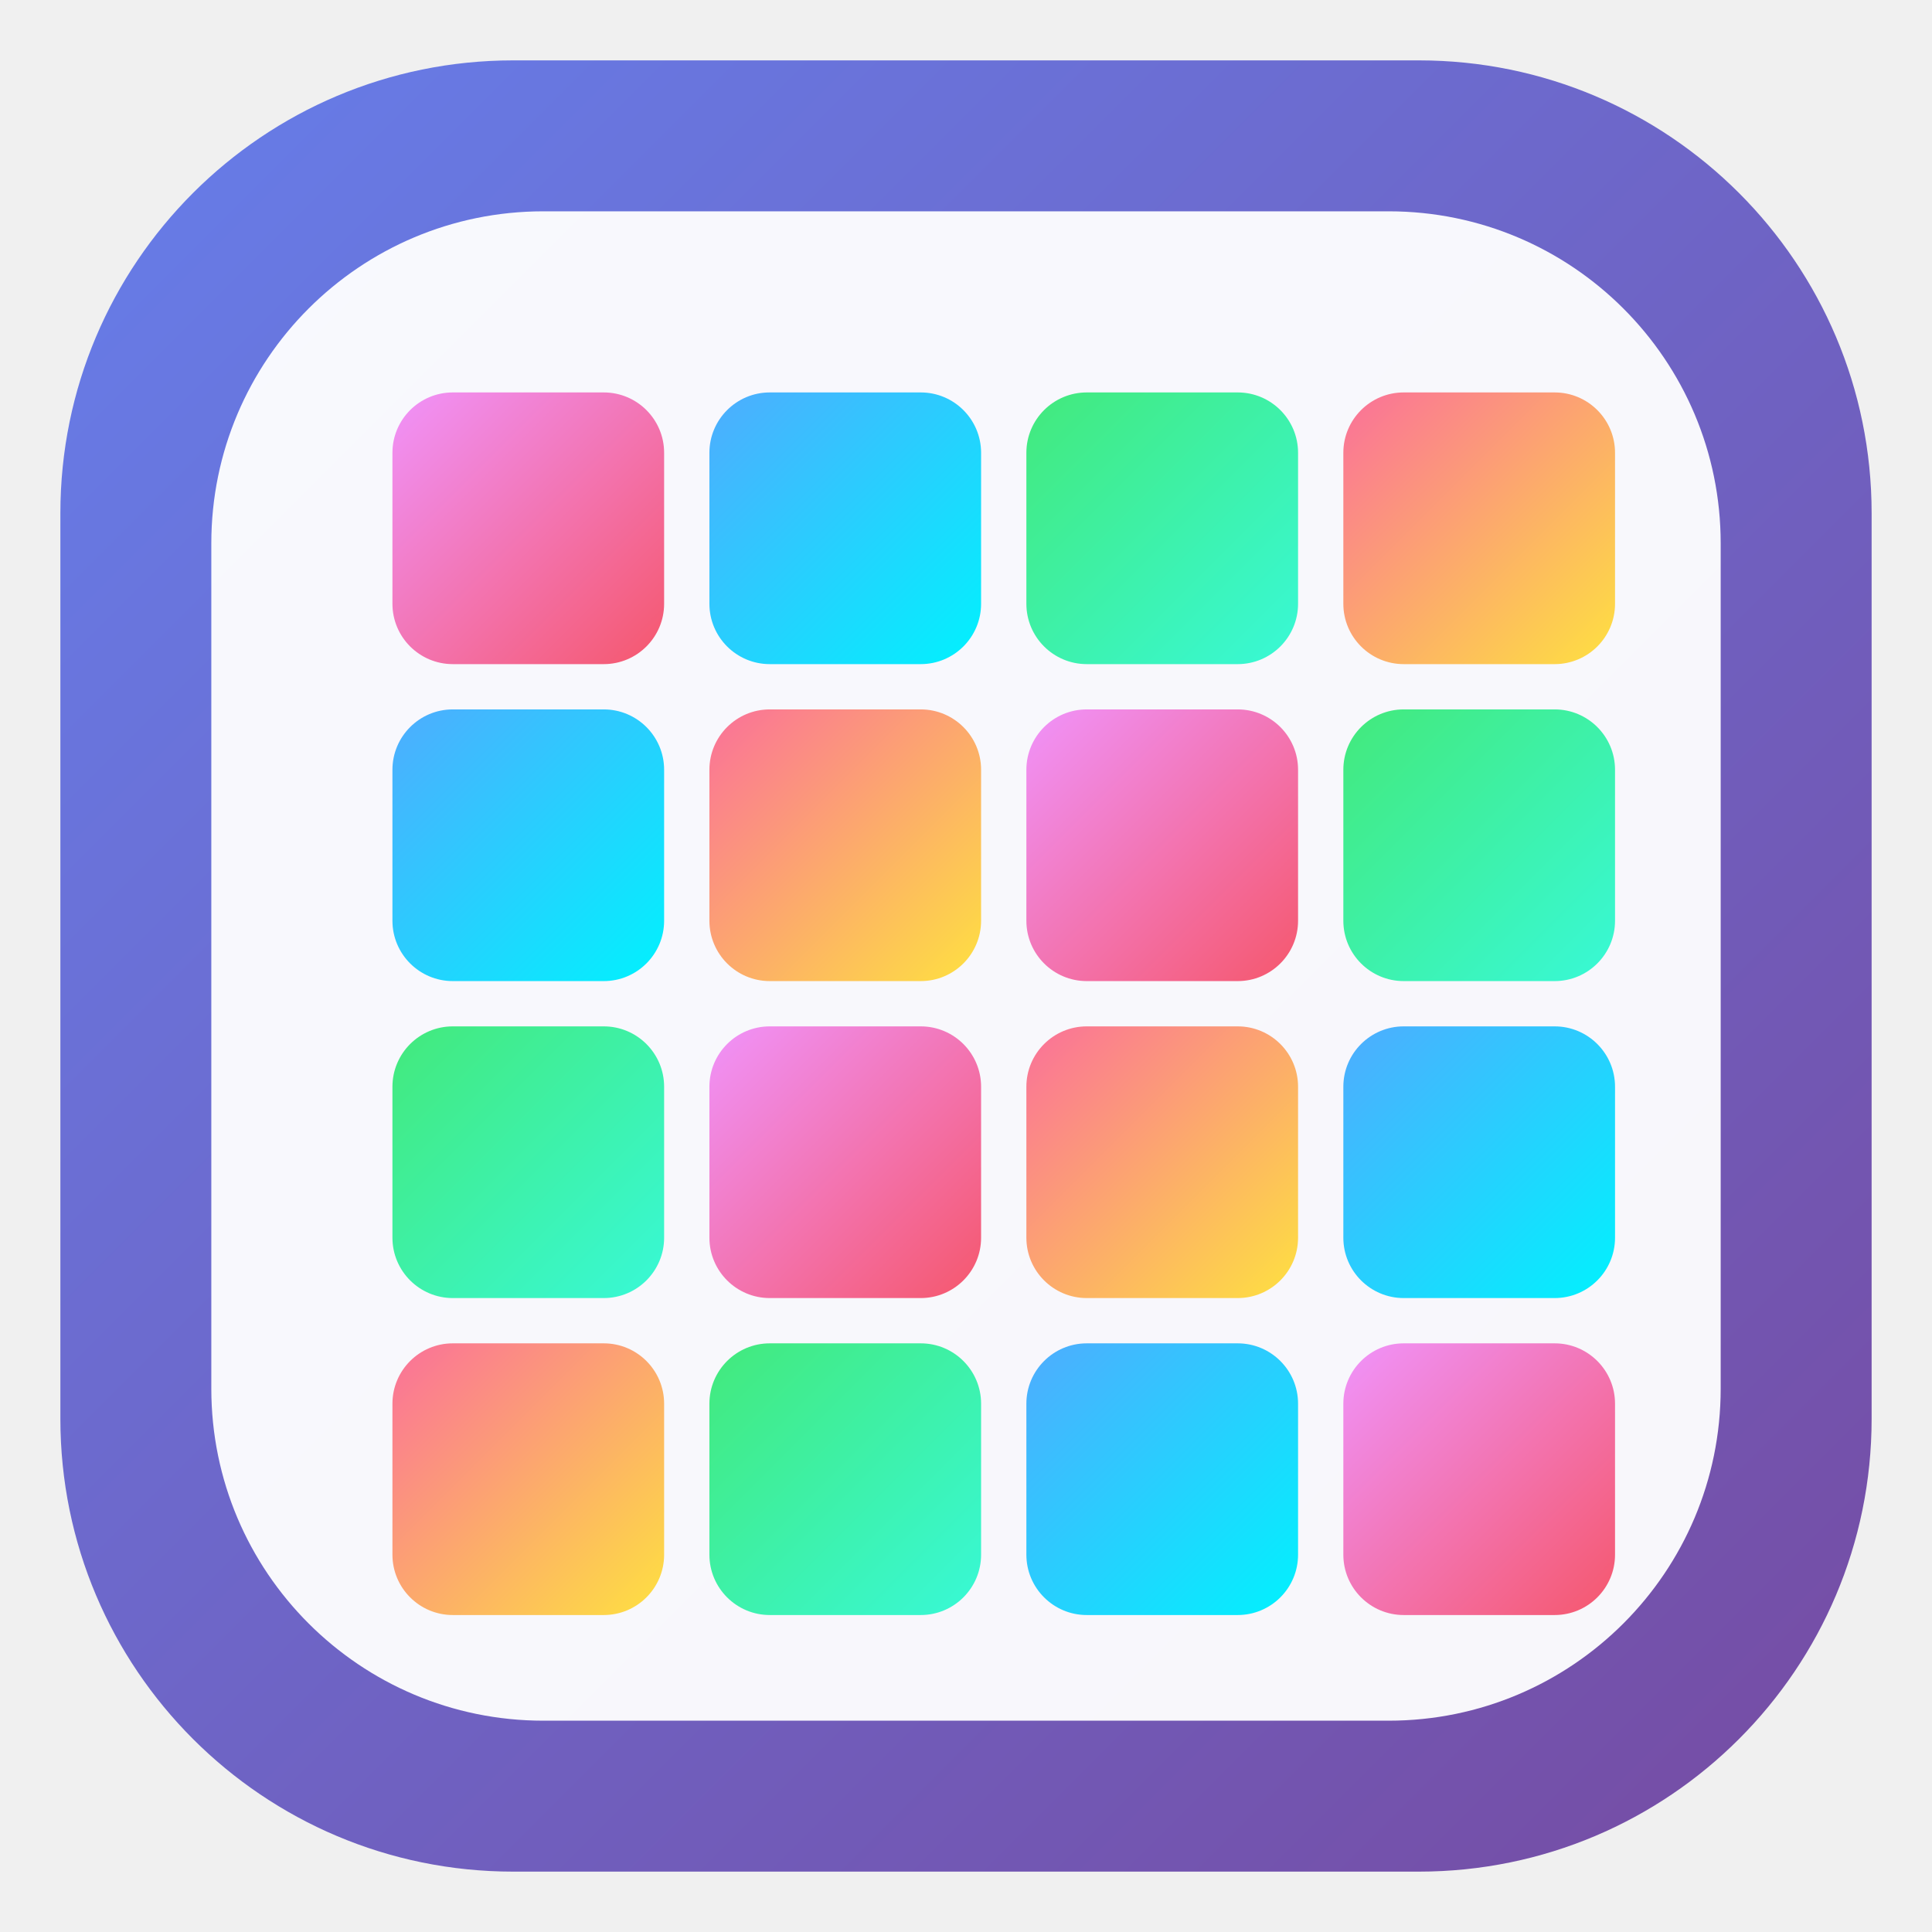
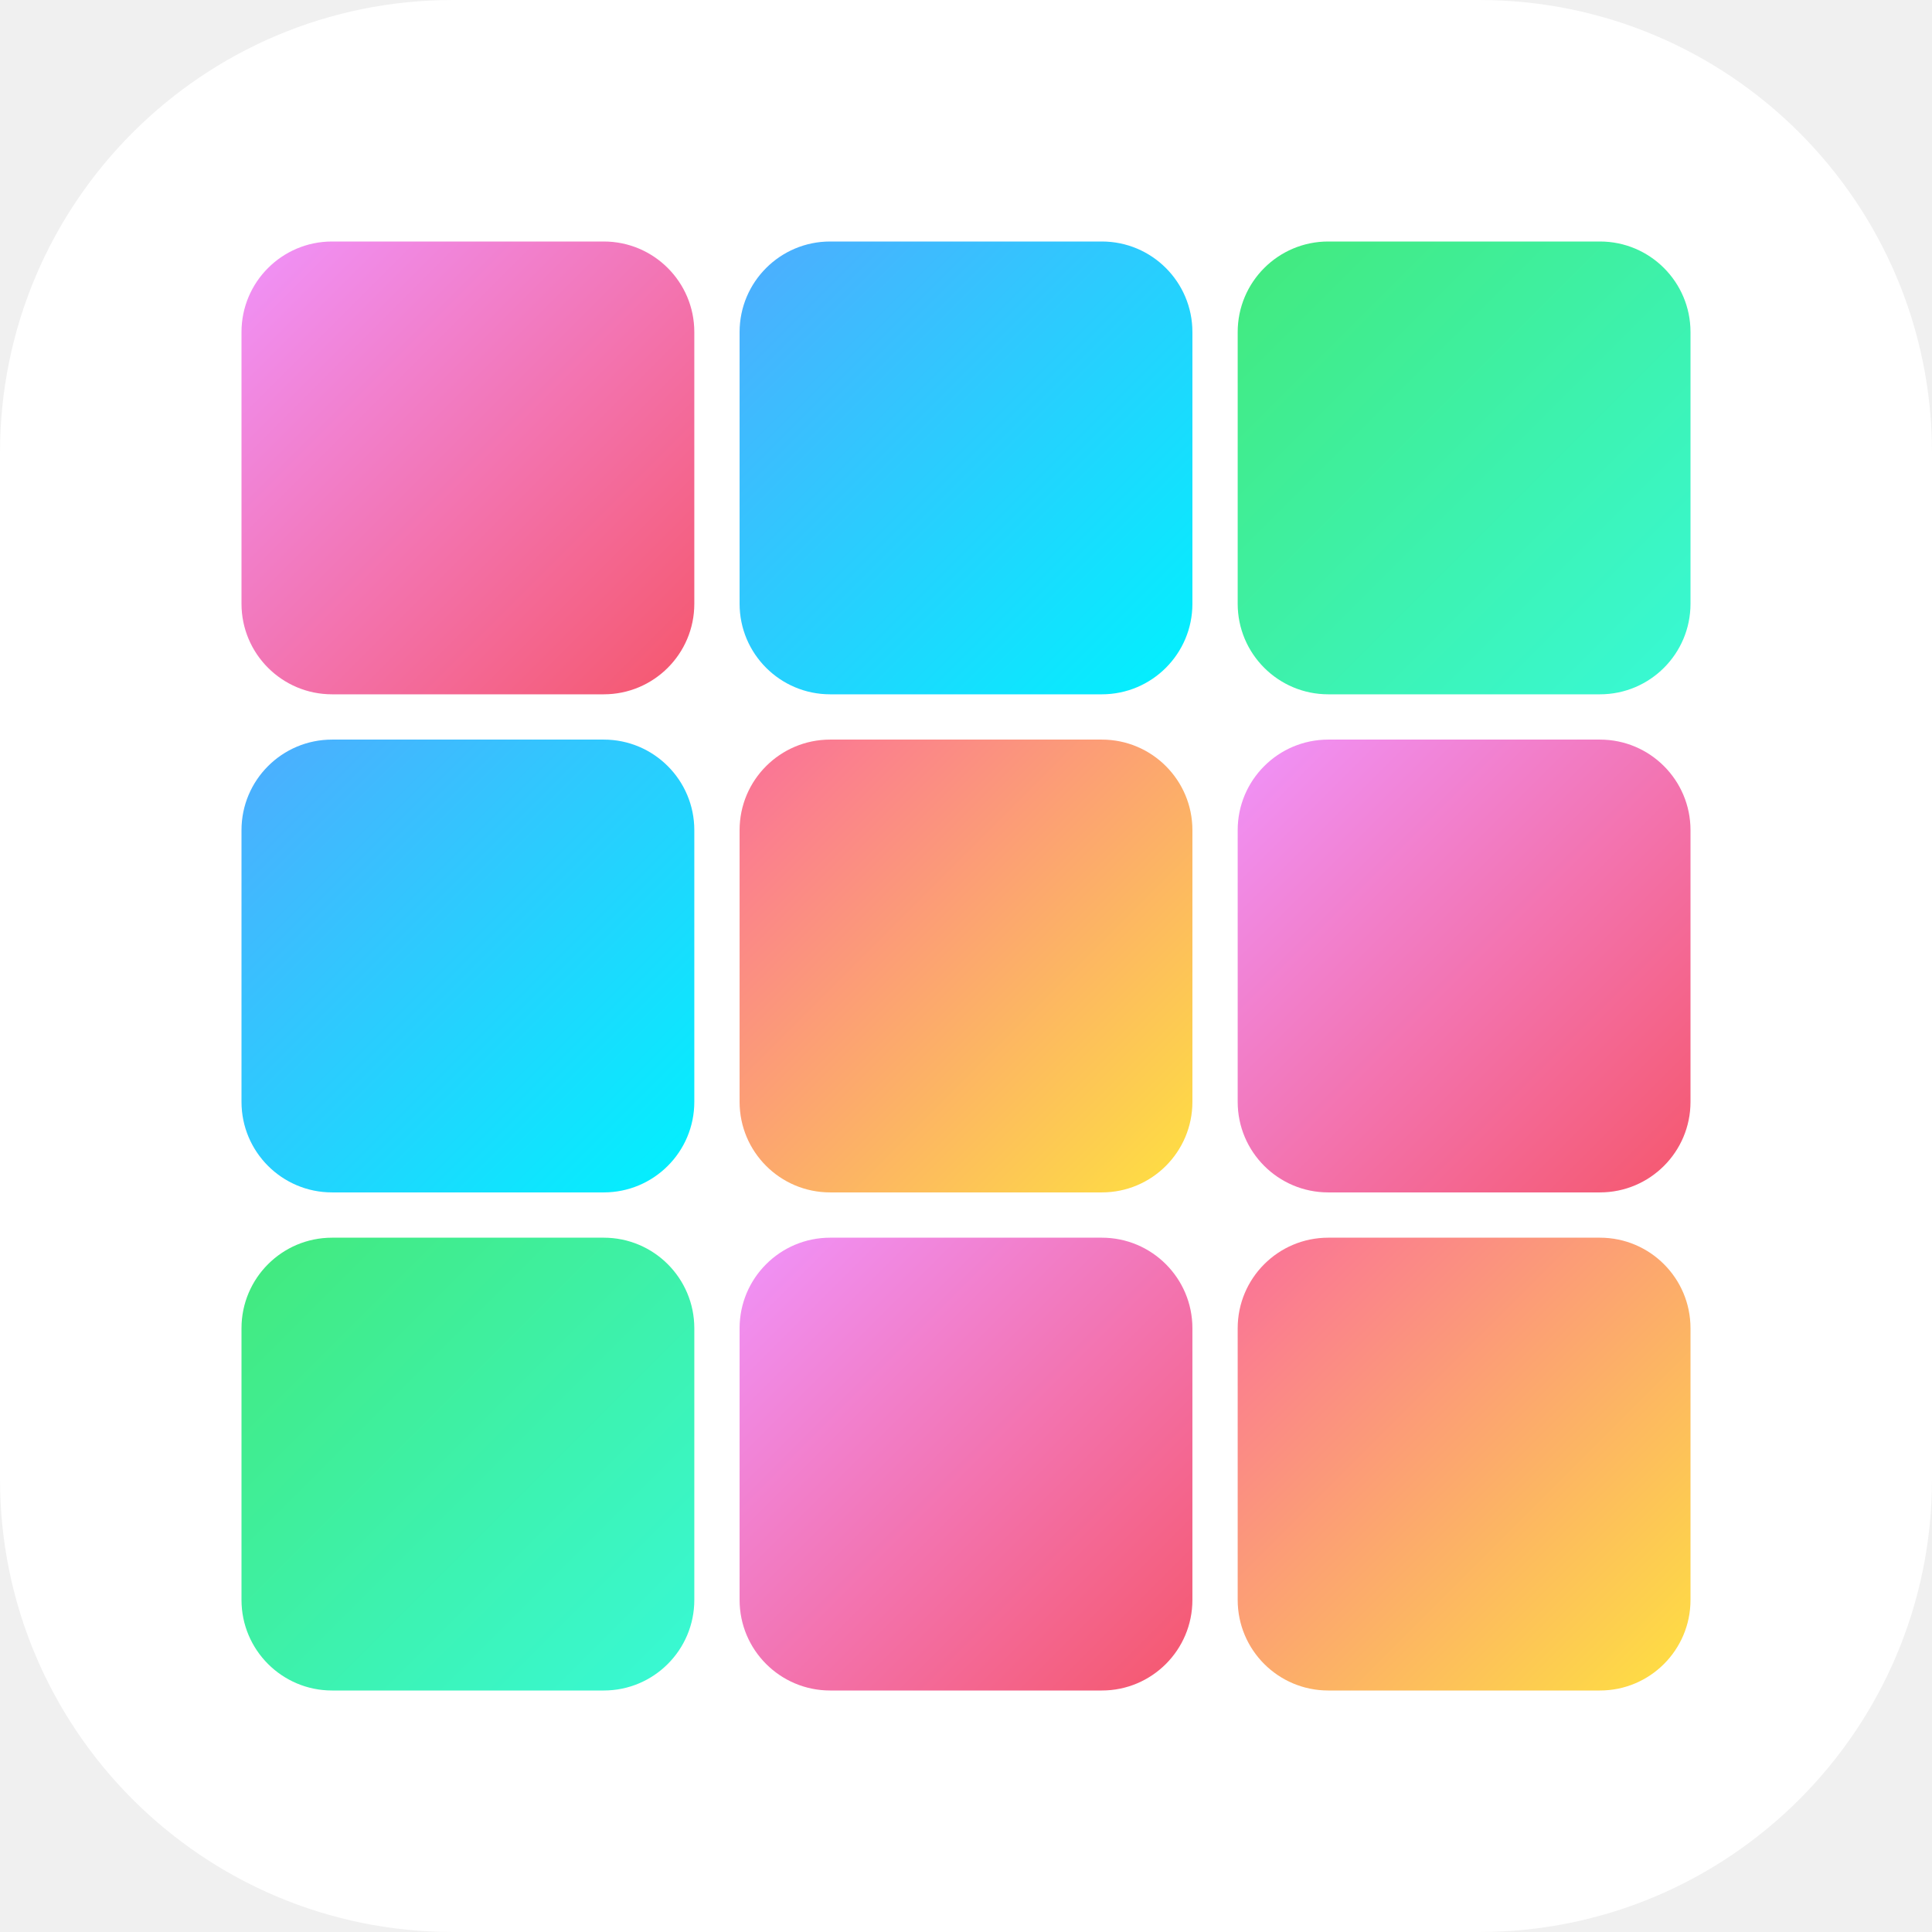
<svg xmlns="http://www.w3.org/2000/svg" viewBox="0 0 128 128">
  <defs>
    <linearGradient id="bgGradient" x1="0%" y1="0%" x2="100%" y2="100%">
      <stop offset="0%" stop-color="#667eea" />
      <stop offset="100%" stop-color="#764ba2" />
    </linearGradient>
    <linearGradient id="color1" x1="0%" y1="0%" x2="100%" y2="100%">
      <stop offset="0%" stop-color="#f093fb" />
      <stop offset="100%" stop-color="#f5576c" />
    </linearGradient>
    <linearGradient id="color2" x1="0%" y1="0%" x2="100%" y2="100%">
      <stop offset="0%" stop-color="#4facfe" />
      <stop offset="100%" stop-color="#00f2fe" />
    </linearGradient>
    <linearGradient id="color3" x1="0%" y1="0%" x2="100%" y2="100%">
      <stop offset="0%" stop-color="#43e97b" />
      <stop offset="100%" stop-color="#38f9d7" />
    </linearGradient>
    <linearGradient id="color4" x1="0%" y1="0%" x2="100%" y2="100%">
      <stop offset="0%" stop-color="#fa709a" />
      <stop offset="100%" stop-color="#fee140" />
    </linearGradient>
  </defs>
-   <rect x="4" y="4" width="120" height="120" rx="30" fill="url(#bgGradient)" />
-   <rect x="14" y="14" width="100" height="100" rx="22" fill="white" opacity="0.95" />
-   <g transform="translate(26, 26)">
-     <rect x="0" y="0" width="18" height="18" rx="4" fill="url(#color1)" />
-     <rect x="21" y="0" width="18" height="18" rx="4" fill="url(#color2)" />
-     <rect x="42" y="0" width="18" height="18" rx="4" fill="url(#color3)" />
-     <rect x="63" y="0" width="18" height="18" rx="4" fill="url(#color4)" />
-     <rect x="0" y="21" width="18" height="18" rx="4" fill="url(#color2)" />
-     <rect x="21" y="21" width="18" height="18" rx="4" fill="url(#color4)" />
-     <rect x="42" y="21" width="18" height="18" rx="4" fill="url(#color1)" />
-     <rect x="63" y="21" width="18" height="18" rx="4" fill="url(#color3)" />
-     <rect x="0" y="42" width="18" height="18" rx="4" fill="url(#color3)" />
-     <rect x="21" y="42" width="18" height="18" rx="4" fill="url(#color1)" />
-     <rect x="42" y="42" width="18" height="18" rx="4" fill="url(#color4)" />
-     <rect x="63" y="42" width="18" height="18" rx="4" fill="url(#color2)" />
-     <rect x="0" y="63" width="18" height="18" rx="4" fill="url(#color4)" />
-     <rect x="21" y="63" width="18" height="18" rx="4" fill="url(#color3)" />
-     <rect x="42" y="63" width="18" height="18" rx="4" fill="url(#color2)" />
-     <rect x="63" y="63" width="18" height="18" rx="4" fill="url(#color1)" />
+   <rect x="0" y="0" width="128" height="128" rx="30" fill="white" />
+   <g transform="translate(16, 16)">
+     <rect x="0" y="0" width="30" height="30" rx="6" fill="url(#color1)" />
+     <rect x="33" y="0" width="30" height="30" rx="6" fill="url(#color2)" />
+     <rect x="66" y="0" width="30" height="30" rx="6" fill="url(#color3)" />
+     <rect x="0" y="33" width="30" height="30" rx="6" fill="url(#color2)" />
+     <rect x="33" y="33" width="30" height="30" rx="6" fill="url(#color4)" />
+     <rect x="66" y="33" width="30" height="30" rx="6" fill="url(#color1)" />
+     <rect x="0" y="66" width="30" height="30" rx="6" fill="url(#color3)" />
+     <rect x="33" y="66" width="30" height="30" rx="6" fill="url(#color1)" />
+     <rect x="66" y="66" width="30" height="30" rx="6" fill="url(#color4)" />
  </g>
</svg>
